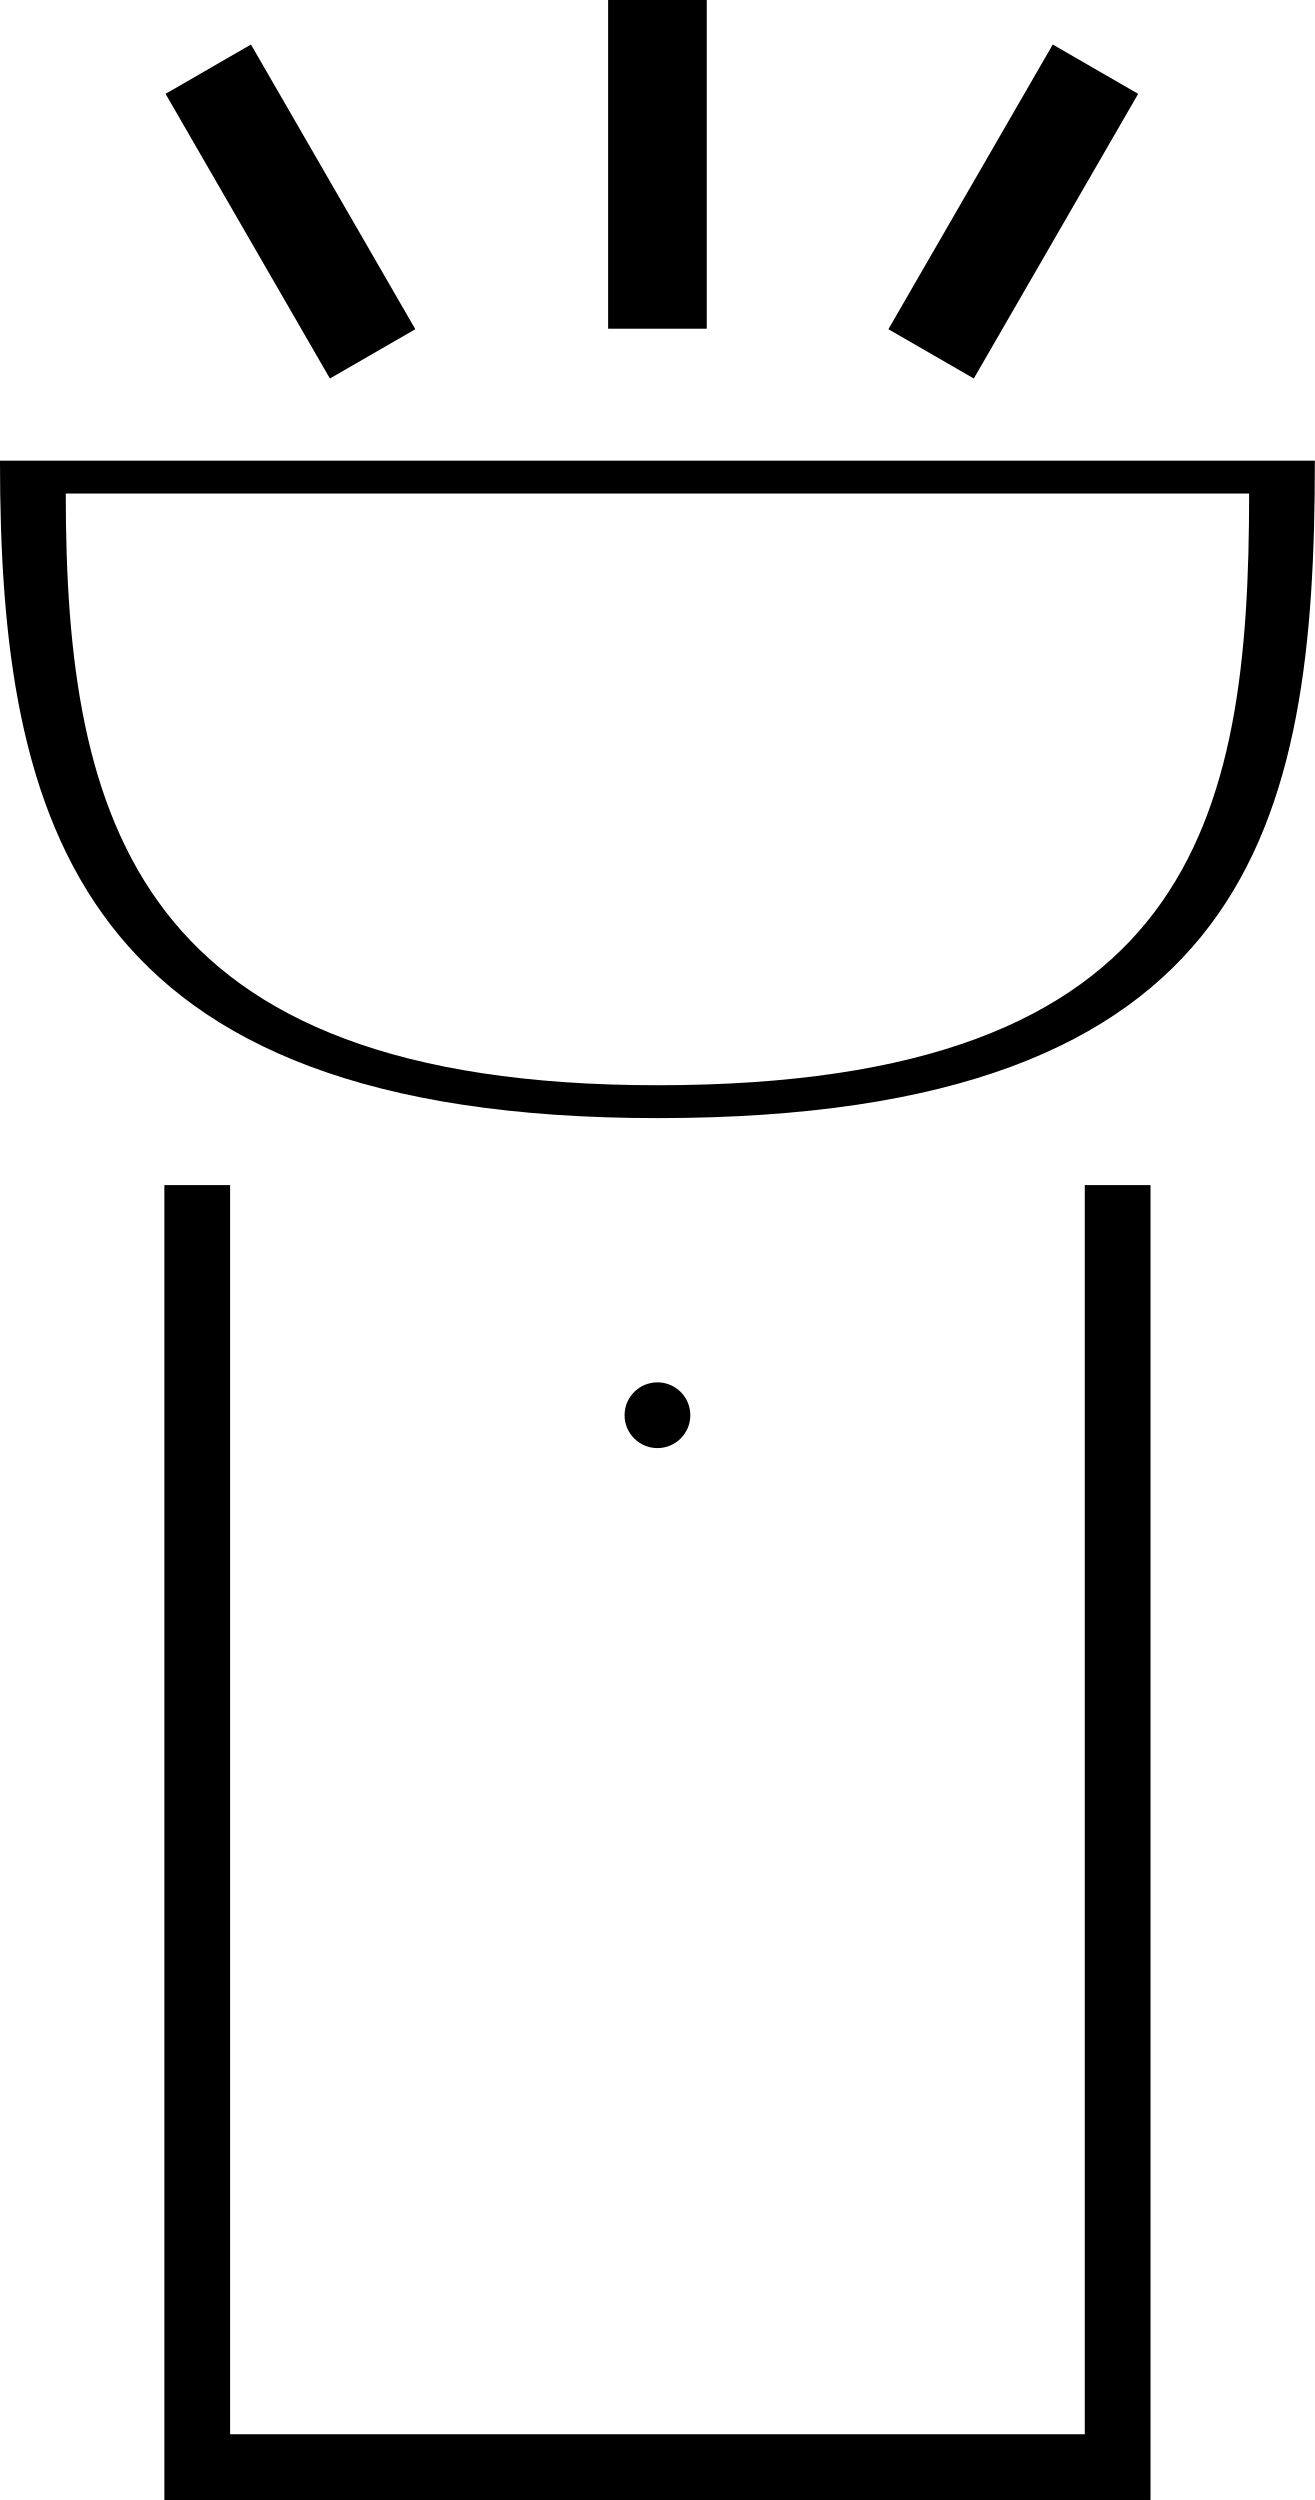
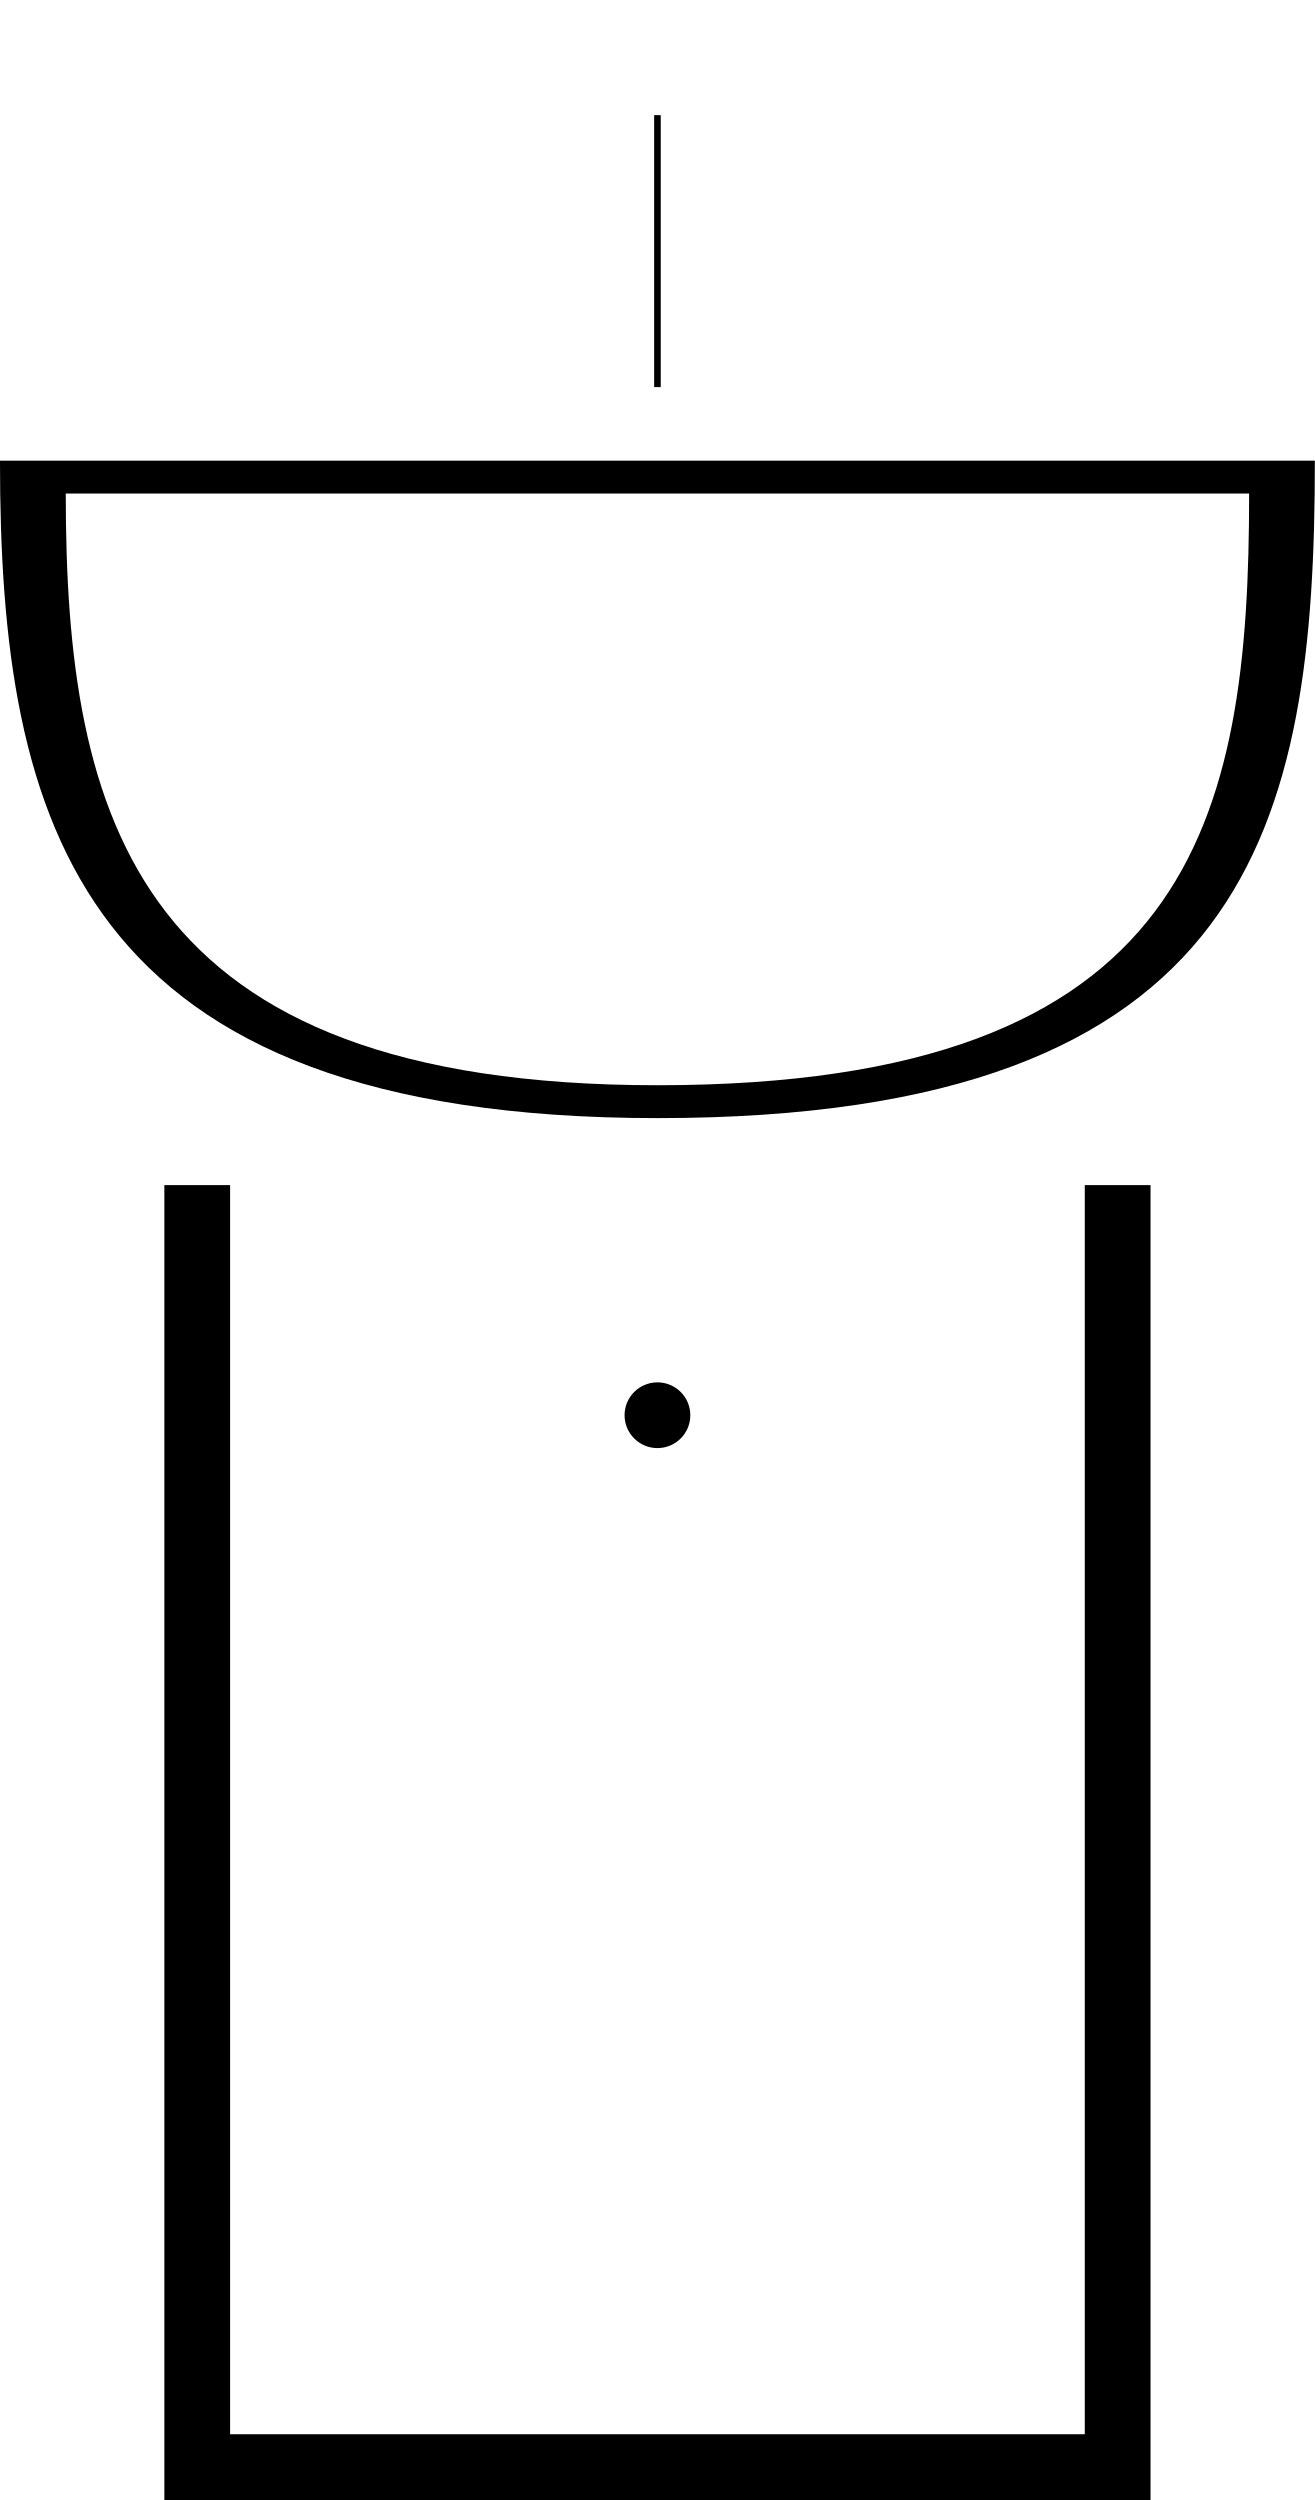
<svg xmlns="http://www.w3.org/2000/svg" width="52.917mm" height="100.611mm" viewBox="0 0 52.917 100.611" version="1.1" id="svg8">
  <defs id="defs2" />
  <g id="layer1" transform="translate(-65.0875,-111.7722)">
    <path style="opacity:1;fill:#000000;fill-opacity:1;stroke:#ff0000;stroke-width:0;stroke-miterlimit:4;stroke-dasharray:none;stroke-opacity:1" d="m 65.087,130.312 c 0,14.613 3.115,26.458 26.458,26.458 24.005,0 26.458,-11.846 26.458,-26.458 z m 2.646,1.323 h 47.625 c 0,13.151 -2.208,23.812 -23.812,23.812 -21.009,0 -23.812,-10.661 -23.812,-23.812 z" id="path819" />
    <path style="opacity:1;fill:#000000;fill-opacity:1;stroke:#ff0000;stroke-width:0;stroke-miterlimit:4;stroke-dasharray:none;stroke-opacity:1" d="m 271,602.707 v 200 h 150 v -200 h -10 v 190 H 281 v -190 z" transform="scale(0.2645833)" id="rect828" />
    <path style="opacity:1;fill:#000000;fill-opacity:1;stroke:#ff0000;stroke-width:0;stroke-miterlimit:4;stroke-dasharray:none;stroke-opacity:1" d="m 92.869,168.727 a 1.323,1.323 0 0 1 -1.323,1.323 1.323,1.323 0 0 1 -1.323,-1.323 1.323,1.323 0 0 1 1.323,-1.323 1.323,1.323 0 0 1 1.323,1.323 z" id="path833" />
-     <path style="opacity:1;fill:#000000;fill-opacity:1;stroke:#ff0000;stroke-width:0;stroke-miterlimit:4;stroke-dasharray:none;stroke-opacity:1" d="m 89.561,111.772 h 3.969 v 13.229 h -3.969 z" id="rect835" />
-     <path transform="rotate(30)" style="opacity:1;fill:#000000;fill-opacity:1;stroke:#ff0000;stroke-width:0;stroke-miterlimit:4;stroke-dasharray:none;stroke-opacity:1" d="m 149.841,44.622 h 3.969 v 13.229 h -3.969 z" id="rect841" />
-     <path transform="rotate(-30)" style="opacity:1;fill:#000000;fill-opacity:1;stroke:#ff0000;stroke-width:0;stroke-miterlimit:4;stroke-dasharray:none;stroke-opacity:1" d="m 4.363,135.943 h 3.969 v 13.229 H 4.363 Z" id="rect843" />
+     <path style="fill:none;stroke:#000000;stroke-width:0.265px;stroke-linecap:butt;stroke-linejoin:miter;stroke-opacity:1" d="M 91.546,116.406 V 127.351" id="path1519" />
  </g>
</svg>
